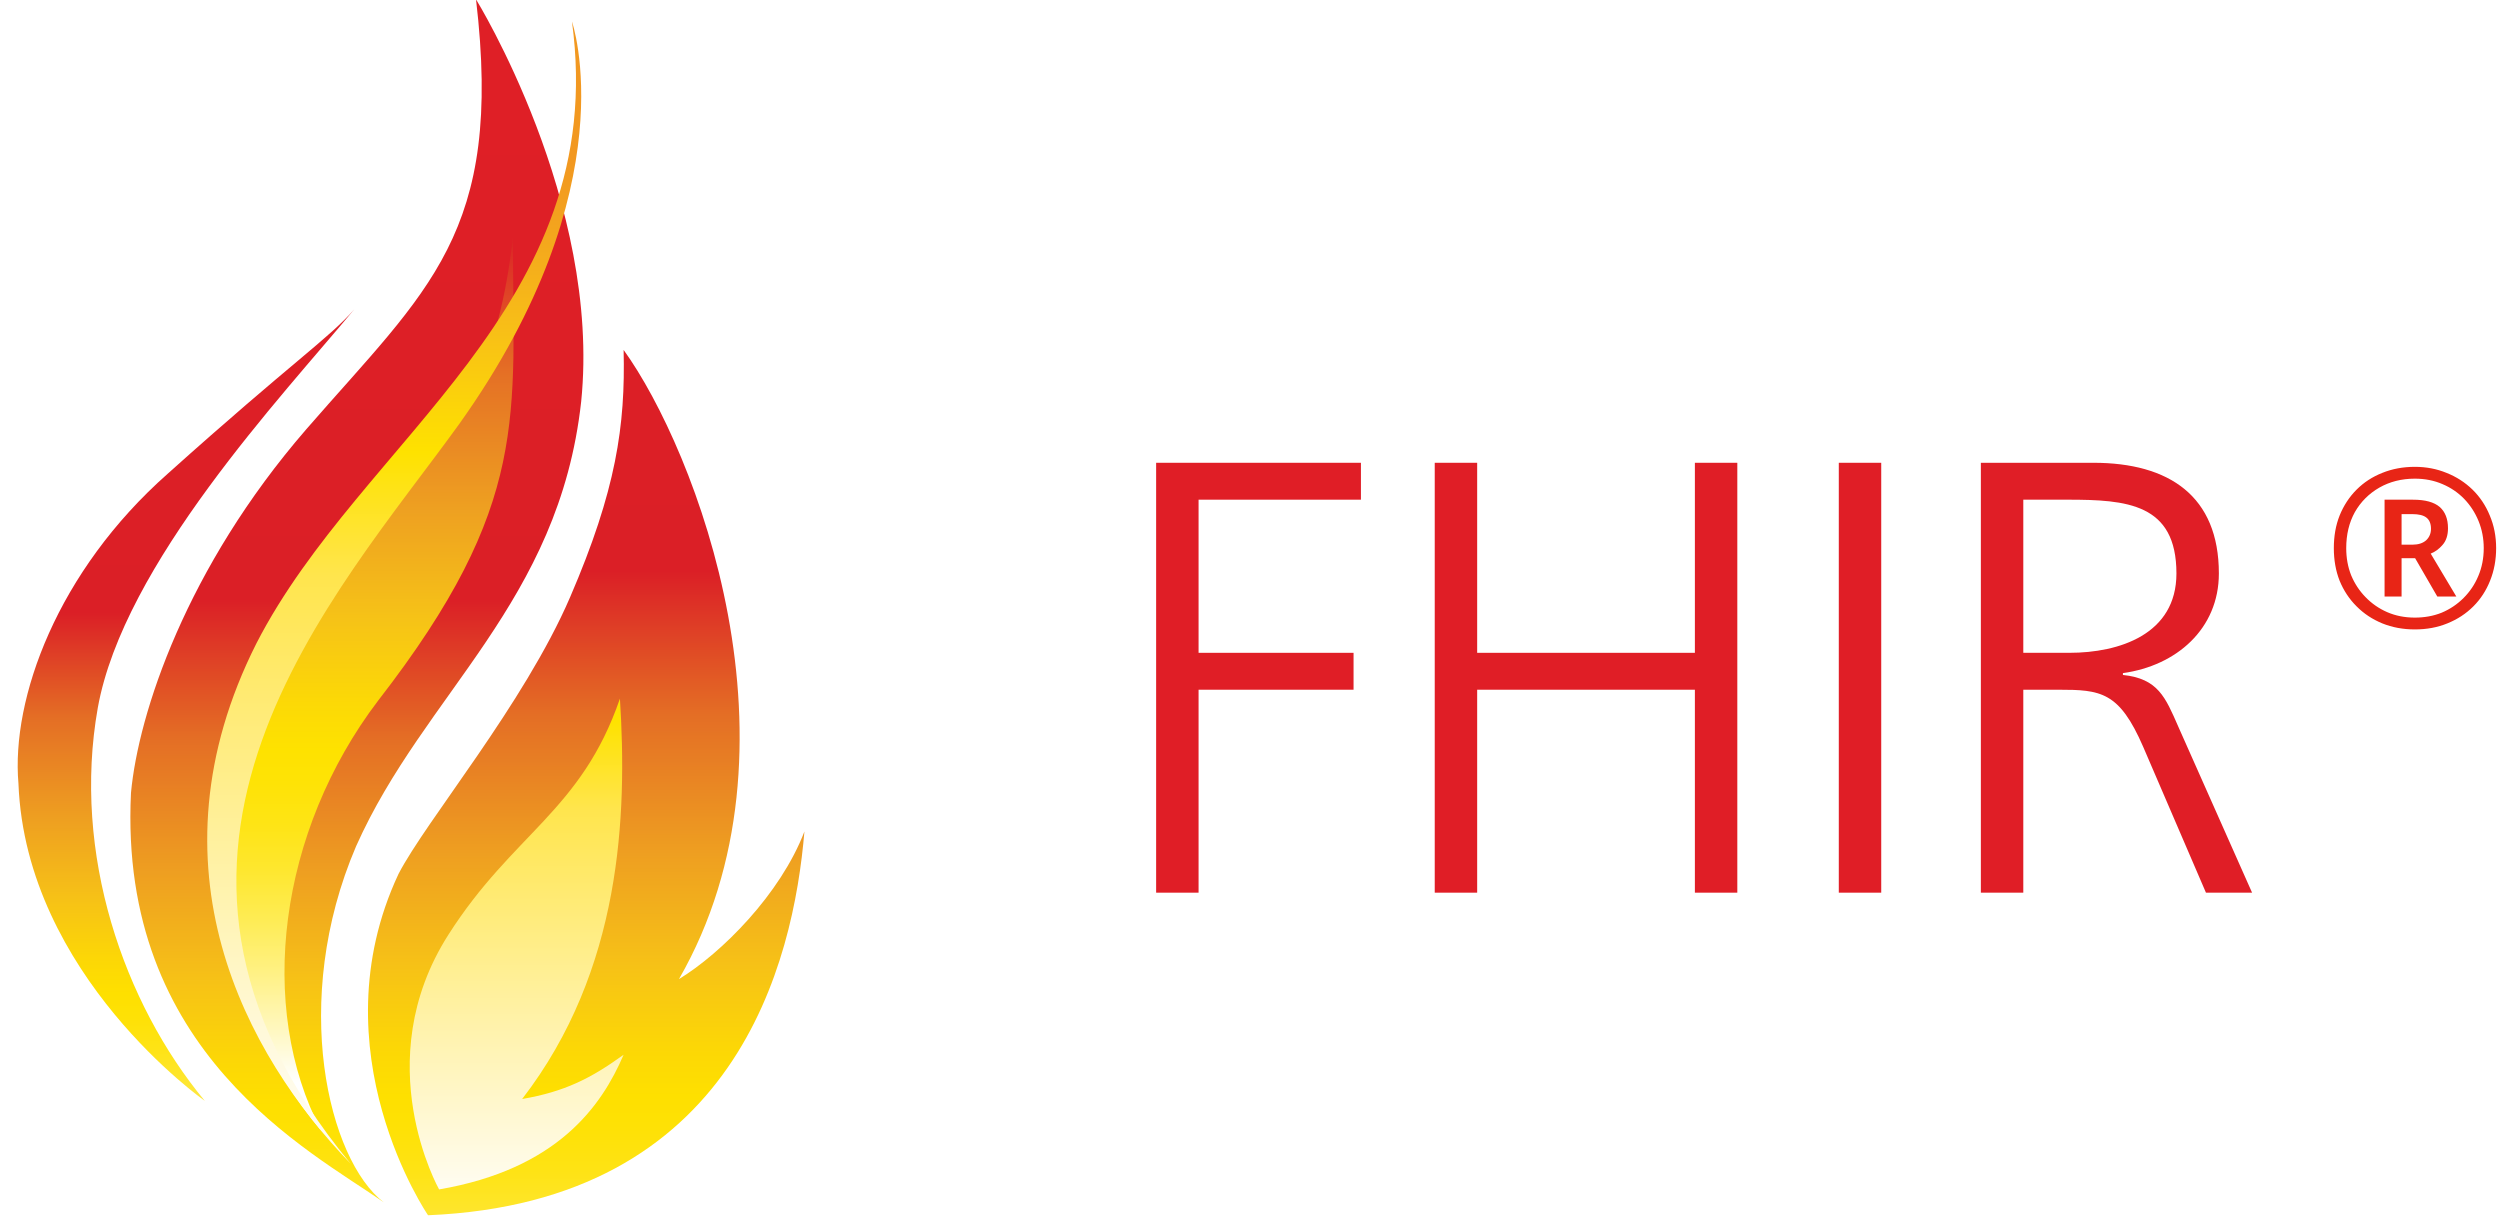
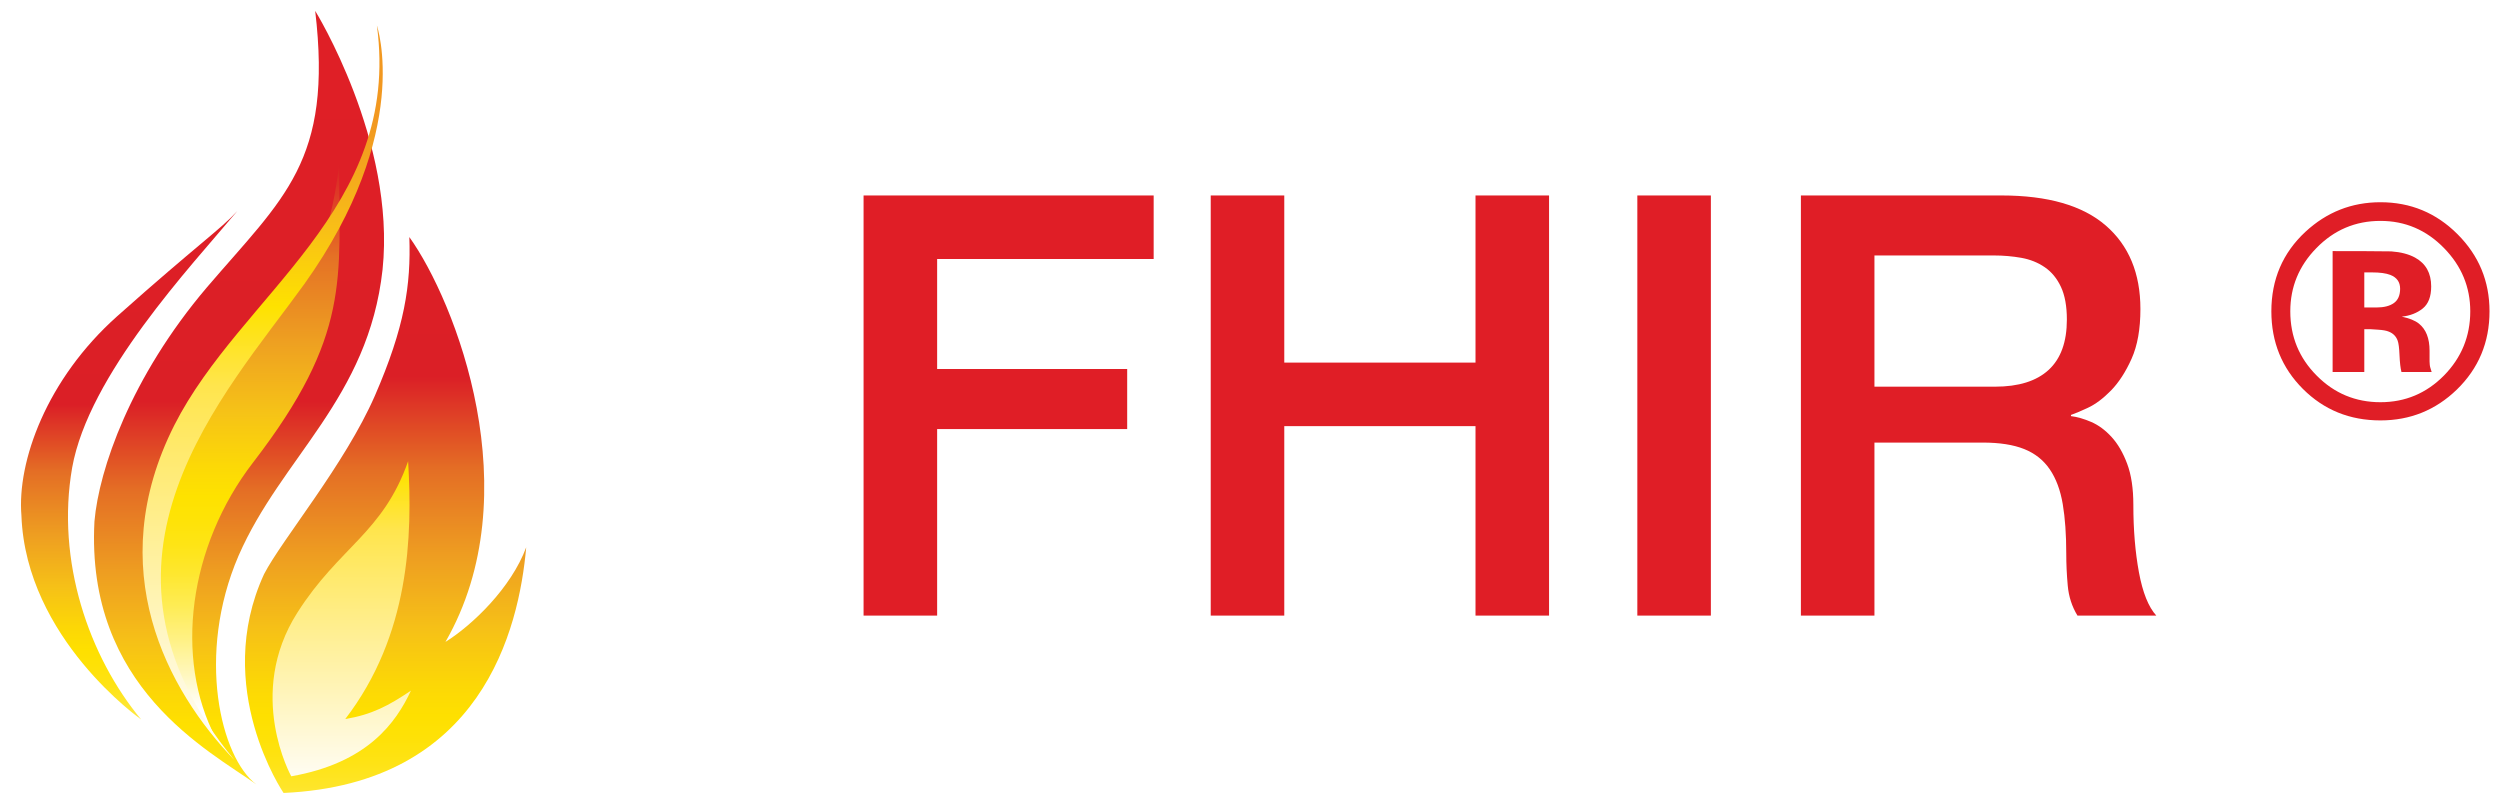
- <svg xmlns="http://www.w3.org/2000/svg" version="1.1" id="Слой_1" x="0px" y="0px" viewBox="-236 387.9 135.5 66" enable-background="new -236 387.9 135.5 66" xml:space="preserve">
-   <g id="Page-3">
-     <g id="Desktop-HD" transform="translate(-167, -12)">
-       <g id="fhir-copy-_x2B_-_xAE_" transform="translate(167, 11)">
-         <g id="fhir-copy" transform="translate(0, 0.966615)">
-           <g id="Group" transform="translate(50.6626, 34.91612)">
-             <path id="Shape" fill="#E01E26" d="M-224,378.1h11.1v2h-8.8v8.3h8.4v2h-8.4v11h-2.3L-224,378.1L-224,378.1z" />
-             <path id="Shape_1_" fill="#E01E26" d="M-208.9,378.1h2.3v10.3h11.8v-10.3h2.3v23.3h-2.3v-11h-11.8v11h-2.3V378.1L-208.9,378.1z       " />
-             <path id="Shape_2_" fill="#E01E26" d="M-187,378.1h2.3v23.3h-2.3V378.1L-187,378.1z" />
-             <path id="Shape_3_" fill="#E01E26" d="M-179.2,378.1h6c4.1,0,6.8,1.8,6.8,6c0,3-2.3,5-5.2,5.4v0.1c1.9,0.2,2.3,1.2,3,2.8l4,9       h-2.5l-3.4-7.9c-1.3-3-2.3-3.1-4.6-3.1h-1.9v11h-2.3V378.1L-179.2,378.1z M-176.9,388.4h2.4c2.7,0,5.8-1,5.8-4.3       c0-3.8-2.7-4-5.9-4h-2.4V388.4L-176.9,388.4z" />
-           </g>
-           <linearGradient id="Shape_10_" gradientUnits="userSpaceOnUse" x1="-461.818" y1="834.673" x2="-461.818" y2="835.777" gradientTransform="matrix(24.4695 0 0 -65.211 11083.855 54895.371)">
-             <stop offset="0" style="stop-color:#FFFFFF" />
-             <stop offset="4.088625e-02" style="stop-color:#FFF7BC" />
-             <stop offset="8.068123e-02" style="stop-color:#FFF083" />
-             <stop offset="0.119" style="stop-color:#FEEA54" />
-             <stop offset="0.155" style="stop-color:#FEE62F" />
-             <stop offset="0.188" style="stop-color:#FEE315" />
-             <stop offset="0.218" style="stop-color:#FEE106" />
-             <stop offset="0.242" style="stop-color:#FEE000" />
-             <stop offset="0.277" style="stop-color:#FCD706" />
-             <stop offset="0.338" style="stop-color:#F6C117" />
-             <stop offset="0.419" style="stop-color:#EE9E21" />
-             <stop offset="0.517" style="stop-color:#E46E25" />
-             <stop offset="0.621" style="stop-color:#DB1F26" />
-             <stop offset="1" style="stop-color:#DF1F26" />
-           </linearGradient>
-           <path id="Shape_4_" fill="url(#Shape_10_)" d="M-210.2,387.9c0,0,6.8,11,5.7,21.8c-1.2,10.9-8.5,15.8-12.2,24.1      c-3.6,8.4-1.5,17,1.5,19.3c-4-2.8-14.4-8.1-13.7-22.2c0.4-4.3,3-12.2,9.5-19.7C-212.8,403.6-208.7,400.6-210.2,387.9      L-210.2,387.9z" />
-           <linearGradient id="Shape_11_" gradientUnits="userSpaceOnUse" x1="-458.518" y1="831.589" x2="-458.518" y2="832.863" gradientTransform="matrix(18.248 0 0 -42.8578 8141.143 36095.051)">
-             <stop offset="0" style="stop-color:#FFFFFF" />
-             <stop offset="4.088625e-02" style="stop-color:#FFF7BC" />
-             <stop offset="8.068123e-02" style="stop-color:#FFF083" />
-             <stop offset="0.119" style="stop-color:#FEEA54" />
-             <stop offset="0.155" style="stop-color:#FEE62F" />
-             <stop offset="0.188" style="stop-color:#FEE315" />
-             <stop offset="0.218" style="stop-color:#FEE106" />
-             <stop offset="0.242" style="stop-color:#FEE000" />
-             <stop offset="0.277" style="stop-color:#FCD706" />
-             <stop offset="0.338" style="stop-color:#F6C117" />
-             <stop offset="0.419" style="stop-color:#EE9E21" />
-             <stop offset="0.517" style="stop-color:#E46E25" />
-             <stop offset="0.621" style="stop-color:#DB1F26" />
-             <stop offset="1" style="stop-color:#DF1F26" />
-           </linearGradient>
-           <path id="Shape_5_" fill="url(#Shape_11_)" d="M-224.9,447.6c0,0-9.7-6.8-10.1-17.2c-0.4-4.6,2.1-11.5,8.1-16.8      c6.8-6.1,8.7-7.3,10.1-8.9c-3.9,4.7-12.5,13.8-13.9,21.6C-232.1,434.2-229.3,442.3-224.9,447.6L-224.9,447.6z" />
-           <linearGradient id="Shape_12_" gradientUnits="userSpaceOnUse" x1="-461.515" y1="832.284" x2="-461.515" y2="833.893" gradientTransform="matrix(23.7251 0 0 -46.8629 10745.259 39468.781)">
-             <stop offset="0" style="stop-color:#FFFFFF" />
-             <stop offset="4.088625e-02" style="stop-color:#FFF7BC" />
-             <stop offset="8.068123e-02" style="stop-color:#FFF083" />
-             <stop offset="0.119" style="stop-color:#FEEA54" />
-             <stop offset="0.155" style="stop-color:#FEE62F" />
-             <stop offset="0.188" style="stop-color:#FEE315" />
-             <stop offset="0.218" style="stop-color:#FEE106" />
-             <stop offset="0.242" style="stop-color:#FEE000" />
-             <stop offset="0.277" style="stop-color:#FCD706" />
-             <stop offset="0.338" style="stop-color:#F6C117" />
-             <stop offset="0.419" style="stop-color:#EE9E21" />
-             <stop offset="0.517" style="stop-color:#E46E25" />
-             <stop offset="0.621" style="stop-color:#DB1F26" />
-             <stop offset="1" style="stop-color:#DF1F26" />
-           </linearGradient>
-           <path id="Shape_6_" fill="url(#Shape_12_)" d="M-212.8,453.8c0,0-6.1-8.9-1.6-18.5c1.5-2.9,6.8-9.2,9.3-15      c2.5-5.8,3-9.3,2.9-13.4c3.9,5.4,10.2,21.6,3,34.1c2.3-1.4,5.5-4.6,6.8-8C-193,440.1-196.1,453.1-212.8,453.8L-212.8,453.8z" />
-           <linearGradient id="Shape_13_" gradientUnits="userSpaceOnUse" x1="-451.209" y1="826.217" x2="-451.209" y2="827.481" gradientTransform="matrix(11.6749 0 0 -26.5636 5059.859 22399.475)">
-             <stop offset="0" style="stop-color:#FFFCF0" />
-             <stop offset="0.611" style="stop-color:#FFE54D" />
-             <stop offset="0.753" style="stop-color:#FEE200" />
-             <stop offset="0.808" style="stop-color:#FEE000" />
-             <stop offset="0.848" style="stop-color:#FCD906" />
-             <stop offset="0.883" style="stop-color:#FACE11" />
-             <stop offset="0.916" style="stop-color:#F6BD19" />
-             <stop offset="0.947" style="stop-color:#F2A81F" />
-             <stop offset="0.976" style="stop-color:#EE9022" />
-             <stop offset="1" style="stop-color:#EA7724" />
-           </linearGradient>
-           <path id="Shape_7_" fill="url(#Shape_13_)" d="M-212.2,452.4c0,0-3.9-6.9,0.5-13.8c3.5-5.5,7.2-6.7,9.3-12.8      c0.4,6.3,0.1,14.7-5.3,21.7c2.3-0.4,3.7-1.1,5.5-2.4C-203.4,447.9-205.8,451.3-212.2,452.4L-212.2,452.4z" />
-           <linearGradient id="Shape_14_" gradientUnits="userSpaceOnUse" x1="-457.093" y1="832.842" x2="-457.093" y2="834.372" gradientTransform="matrix(16.4435 0 0 -48.3691 7299.861 40730.578)">
-             <stop offset="0" style="stop-color:#FFFFFF" />
-             <stop offset="4.088625e-02" style="stop-color:#FFF7BC" />
-             <stop offset="8.068123e-02" style="stop-color:#FFF183" />
-             <stop offset="0.119" style="stop-color:#FEEC54" />
-             <stop offset="0.155" style="stop-color:#FEE72F" />
-             <stop offset="0.188" style="stop-color:#FEE415" />
-             <stop offset="0.218" style="stop-color:#FEE306" />
-             <stop offset="0.242" style="stop-color:#FEE200" />
-             <stop offset="0.276" style="stop-color:#FCD906" />
-             <stop offset="0.337" style="stop-color:#F6C317" />
-             <stop offset="0.418" style="stop-color:#EEA021" />
-             <stop offset="0.515" style="stop-color:#E57125" />
-             <stop offset="0.621" style="stop-color:#DB1F26" />
-             <stop offset="1" style="stop-color:#DF1F26" />
-           </linearGradient>
-           <path id="Shape_8_" fill="url(#Shape_14_)" d="M-218.6,449.2c0,0-11-12.4-3.3-25.2c5.3-9.2,12.2-9.8,13.7-23.2      c0,9.7,1,14.4-7.3,25.1C-220.9,433-222.1,442.5-218.6,449.2L-218.6,449.2z" />
-           <linearGradient id="Shape_15_" gradientUnits="userSpaceOnUse" x1="-459.808" y1="834.596" x2="-459.808" y2="835.418" gradientTransform="matrix(20.2614 0 0 -61.9248 9101.723 52130.215)">
-             <stop offset="0" style="stop-color:#FFFCF0" />
-             <stop offset="0.562" style="stop-color:#FFE54D" />
-             <stop offset="0.692" style="stop-color:#FEE200" />
-             <stop offset="0.821" style="stop-color:#F8BF17" />
-             <stop offset="0.939" style="stop-color:#F3A21E" />
-             <stop offset="1" style="stop-color:#F29820" />
-           </linearGradient>
-           <path id="Shape_9_" fill="url(#Shape_15_)" d="M-205,389.1c0,0,3.1,8.9-6.1,21.8c-6.7,9.3-19.9,23.2-5.9,40.1      c-5.7-5.9-11.2-16.1-5.1-28.2C-216.4,411.7-202.9,404.6-205,389.1L-205,389.1z" />
+ <svg xmlns="http://www.w3.org/2000/svg" width="103px" height="33px" viewBox="0 0 103 33" version="1.1">
+   <defs>
+     <linearGradient x1="50.048%" y1="119.064%" x2="50.048%" y2="8.67%" id="linearGradient-1">
+       <stop stop-color="#FFFFFF" offset="0%" />
+       <stop stop-color="#FFF7BC" offset="4.089%" />
+       <stop stop-color="#FFF083" offset="8.068%" />
+       <stop stop-color="#FEEA54" offset="11.87%" />
+       <stop stop-color="#FEE62F" offset="15.47%" />
+       <stop stop-color="#FEE315" offset="18.82%" />
+       <stop stop-color="#FEE106" offset="21.82%" />
+       <stop stop-color="#FEE000" offset="24.18%" />
+       <stop stop-color="#FCD706" offset="27.66%" />
+       <stop stop-color="#F6C117" offset="33.82%" />
+       <stop stop-color="#EE9E21" offset="41.95%" />
+       <stop stop-color="#E46E25" offset="51.73%" />
+       <stop stop-color="#DB1F26" offset="62.09%" />
+       <stop stop-color="#DF1F26" offset="100%" />
+     </linearGradient>
+     <linearGradient x1="49.95%" y1="117.163%" x2="49.95%" y2="-10.258%" id="linearGradient-2">
+       <stop stop-color="#FFFFFF" offset="0%" />
+       <stop stop-color="#FFF7BC" offset="4.089%" />
+       <stop stop-color="#FFF083" offset="8.068%" />
+       <stop stop-color="#FEEA54" offset="11.87%" />
+       <stop stop-color="#FEE62F" offset="15.47%" />
+       <stop stop-color="#FEE315" offset="18.82%" />
+       <stop stop-color="#FEE106" offset="21.82%" />
+       <stop stop-color="#FEE000" offset="24.18%" />
+       <stop stop-color="#FCD706" offset="27.66%" />
+       <stop stop-color="#F6C117" offset="33.82%" />
+       <stop stop-color="#EE9E21" offset="41.95%" />
+       <stop stop-color="#E46E25" offset="51.73%" />
+       <stop stop-color="#DB1F26" offset="62.09%" />
+       <stop stop-color="#DF1F26" offset="100%" />
+     </linearGradient>
+     <linearGradient x1="50.029%" y1="124.994%" x2="50.029%" y2="-35.906%" id="linearGradient-3">
+       <stop stop-color="#FFFFFF" offset="0%" />
+       <stop stop-color="#FFF7BC" offset="4.089%" />
+       <stop stop-color="#FFF083" offset="8.068%" />
+       <stop stop-color="#FEEA54" offset="11.87%" />
+       <stop stop-color="#FEE62F" offset="15.47%" />
+       <stop stop-color="#FEE315" offset="18.82%" />
+       <stop stop-color="#FEE106" offset="21.82%" />
+       <stop stop-color="#FEE000" offset="24.18%" />
+       <stop stop-color="#FCD706" offset="27.66%" />
+       <stop stop-color="#F6C117" offset="33.82%" />
+       <stop stop-color="#EE9E21" offset="41.95%" />
+       <stop stop-color="#E46E25" offset="51.73%" />
+       <stop stop-color="#DB1F26" offset="62.09%" />
+       <stop stop-color="#DF1F26" offset="100%" />
+     </linearGradient>
+     <linearGradient x1="49.948%" y1="98.941%" x2="49.948%" y2="-27.403%" id="linearGradient-4">
+       <stop stop-color="#FFFCF0" offset="0%" />
+       <stop stop-color="#FFE54D" offset="61.14%" />
+       <stop stop-color="#FEE200" offset="75.27%" />
+       <stop stop-color="#FEE000" offset="80.77%" />
+       <stop stop-color="#FCD906" offset="84.78%" />
+       <stop stop-color="#FACE11" offset="88.32%" />
+       <stop stop-color="#F6BD19" offset="91.59%" />
+       <stop stop-color="#F2A81F" offset="94.67%" />
+       <stop stop-color="#EE9022" offset="97.57%" />
+       <stop stop-color="#EA7724" offset="100%" />
+     </linearGradient>
+     <linearGradient x1="49.983%" y1="94.937%" x2="49.983%" y2="-58.067%" id="linearGradient-5">
+       <stop stop-color="#FFFFFF" offset="0%" />
+       <stop stop-color="#FFF7BC" offset="4.089%" />
+       <stop stop-color="#FFF183" offset="8.068%" />
+       <stop stop-color="#FEEC54" offset="11.87%" />
+       <stop stop-color="#FEE72F" offset="15.47%" />
+       <stop stop-color="#FEE415" offset="18.82%" />
+       <stop stop-color="#FEE306" offset="21.82%" />
+       <stop stop-color="#FEE200" offset="24.18%" />
+       <stop stop-color="#FCD906" offset="27.62%" />
+       <stop stop-color="#F6C317" offset="33.73%" />
+       <stop stop-color="#EEA021" offset="41.78%" />
+       <stop stop-color="#E57125" offset="51.46%" />
+       <stop stop-color="#DB1F26" offset="62.09%" />
+       <stop stop-color="#DF1F26" offset="100%" />
+     </linearGradient>
+     <linearGradient x1="50.005%" y1="95.222%" x2="50.005%" y2="13.02%" id="linearGradient-6">
+       <stop stop-color="#FFFCF0" offset="0%" />
+       <stop stop-color="#FFE54D" offset="56.23%" />
+       <stop stop-color="#FEE200" offset="69.23%" />
+       <stop stop-color="#F8BF17" offset="82.09%" />
+       <stop stop-color="#F3A21E" offset="93.87%" />
+       <stop stop-color="#F29820" offset="100%" />
+     </linearGradient>
+   </defs>
+   <g id="Experiments" stroke="none" stroke-width="1" fill="none" fill-rule="evenodd">
+     <g id="Desktop-HD" transform="translate(-187, -74)">
+       <g id="Group-4" transform="translate(187, 73)">
+         <g id="Group-Copy" transform="translate(0.815789, 0.97566)">
+           <path d="M12.17,0.472 C12.17,0.472 15.497,5.843 14.946,11.129 C14.361,16.449 10.783,18.859 9.011,22.924 C7.255,27.006 8.275,31.239 9.746,32.343 C7.807,30.954 2.708,28.361 3.076,21.502 C3.26,19.377 4.564,15.563 7.707,11.865 C10.867,8.168 12.906,6.679 12.17,0.472 L12.17,0.472 Z" id="Shape" fill="url(#linearGradient-1)" />
+           <path d="M4.999,29.666 C4.999,29.666 0.251,26.337 0.067,21.268 C-0.117,19.043 1.103,15.646 4.012,13.053 C7.356,10.075 8.275,9.473 8.961,8.72 C7.038,11.012 2.842,15.462 2.157,19.293 C1.488,23.125 2.842,27.073 4.999,29.666 L4.999,29.666 Z" id="Shape" fill="url(#linearGradient-2)" />
+           <path d="M10.867,32.694 C10.867,32.694 7.907,28.361 10.064,23.677 C10.8,22.255 13.391,19.16 14.628,16.332 C15.865,13.488 16.116,11.765 16.049,9.791 C17.955,12.451 21.048,20.364 17.537,26.471 C18.64,25.785 20.245,24.246 20.864,22.573 C20.563,25.969 19.025,32.326 10.867,32.694 L10.867,32.694 Z" id="Shape" fill="url(#linearGradient-3)" />
+           <path d="M11.184,32.008 C11.184,32.008 9.295,28.629 11.435,25.266 C13.157,22.556 14.962,21.987 15.999,19.026 C16.183,22.121 16.066,26.186 13.408,29.649 C14.511,29.465 15.196,29.097 16.116,28.478 C15.497,29.8 14.327,31.456 11.184,32.008 L11.184,32.008 Z" id="Shape" fill="url(#linearGradient-4)" />
+           <path d="M8.075,30.436 C8.075,30.436 2.725,24.363 6.486,18.122 C9.078,13.605 12.421,13.338 13.157,6.796 C13.157,11.514 13.658,13.823 9.613,19.076 C6.955,22.522 6.353,27.157 8.075,30.436 L8.075,30.436 Z" id="Shape" fill="url(#linearGradient-5)" />
+           <path d="M14.712,1.075 C14.712,1.075 16.216,5.441 11.719,11.732 C8.442,16.282 1.989,23.058 8.844,31.339 C6.069,28.461 3.377,23.459 6.369,17.537 C9.111,12.133 15.731,8.653 14.712,1.075 L14.712,1.075 Z" id="Shape" fill="url(#linearGradient-6)" />
        </g>
-         <text transform="matrix(1 0 0 1 -110.1001 422.89)" fill="#E82516" font-family="'ArialMT'" font-size="12">®</text>
+         <g id="Group-3" transform="translate(35, 9)" fill="#E01E26">
+           <path d="M0.579,0.053 L12.531,0.053 L12.531,2.671 L3.61,2.671 L3.61,7.204 L11.44,7.204 L11.44,9.677 L3.61,9.677 L3.61,17.362 L0.579,17.362 L0.579,0.053 Z M14.882,0.053 L17.912,0.053 L17.912,6.938 L25.791,6.938 L25.791,0.053 L28.821,0.053 L28.821,17.362 L25.791,17.362 L25.791,9.556 L17.912,9.556 L17.912,17.362 L14.882,17.362 L14.882,0.053 Z M32.458,0.053 L35.488,0.053 L35.488,17.362 L32.458,17.362 L32.458,0.053 Z M39.197,0.053 L47.464,0.053 C49.371,0.053 50.801,0.465 51.755,1.289 C52.708,2.113 53.185,3.261 53.185,4.732 C53.185,5.556 53.064,6.239 52.821,6.78 C52.579,7.321 52.296,7.758 51.973,8.089 C51.649,8.42 51.33,8.659 51.015,8.804 C50.7,8.95 50.47,9.047 50.324,9.095 L50.324,9.144 C50.583,9.176 50.862,9.257 51.161,9.386 C51.46,9.515 51.738,9.721 51.997,10.004 C52.256,10.287 52.47,10.655 52.639,11.107 C52.809,11.56 52.894,12.125 52.894,12.804 C52.894,13.822 52.971,14.748 53.124,15.58 C53.278,16.412 53.516,17.006 53.839,17.362 L50.591,17.362 C50.365,16.99 50.231,16.578 50.191,16.125 C50.15,15.673 50.13,15.236 50.13,14.816 C50.13,14.024 50.082,13.342 49.985,12.768 C49.888,12.194 49.71,11.717 49.452,11.338 C49.193,10.958 48.841,10.679 48.397,10.501 C47.953,10.323 47.383,10.234 46.688,10.234 L42.227,10.234 L42.227,17.362 L39.197,17.362 L39.197,0.053 Z M42.227,7.931 L47.197,7.931 C48.167,7.931 48.902,7.701 49.403,7.241 C49.904,6.78 50.155,6.089 50.155,5.168 C50.155,4.618 50.074,4.17 49.912,3.822 C49.75,3.475 49.528,3.204 49.245,3.01 C48.963,2.816 48.639,2.687 48.276,2.622 C47.912,2.558 47.536,2.525 47.149,2.525 L42.227,2.525 L42.227,7.931 Z" id="FHIR" />
+           <path d="M60.433,2.223 C59.718,2.954 59.36,3.822 59.36,4.826 C59.36,5.867 59.724,6.751 60.452,7.479 C61.175,8.207 62.049,8.571 63.074,8.571 C64.094,8.571 64.966,8.205 65.69,7.473 C66.413,6.737 66.775,5.855 66.775,4.826 C66.775,3.826 66.415,2.959 65.696,2.223 C64.968,1.475 64.094,1.101 63.074,1.101 C62.041,1.101 61.161,1.475 60.433,2.223 L60.433,2.223 Z M66.22,8.052 C65.346,8.898 64.297,9.321 63.074,9.321 C61.809,9.321 60.744,8.888 59.878,8.022 C59.013,7.156 58.58,6.091 58.58,4.826 C58.58,3.513 59.047,2.422 59.982,1.552 C60.86,0.739 61.891,0.332 63.074,0.332 C64.314,0.332 65.373,0.771 66.251,1.65 C67.129,2.528 67.568,3.587 67.568,4.826 C67.568,6.103 67.119,7.178 66.22,8.052 L66.22,8.052 Z M63.482,3.326 C63.303,3.257 63.051,3.223 62.726,3.223 L62.409,3.223 L62.409,4.668 L62.915,4.668 C63.22,4.668 63.458,4.607 63.629,4.485 C63.799,4.363 63.885,4.166 63.885,3.894 C63.885,3.621 63.751,3.432 63.482,3.326 L63.482,3.326 Z M61.104,7.327 L61.104,2.345 C61.413,2.345 61.875,2.346 62.491,2.348 C63.107,2.35 63.45,2.353 63.519,2.357 C63.913,2.385 64.24,2.471 64.501,2.613 C64.944,2.857 65.165,3.253 65.165,3.802 C65.165,4.221 65.048,4.524 64.815,4.711 C64.581,4.898 64.293,5.009 63.952,5.046 C64.265,5.111 64.501,5.207 64.659,5.333 C64.952,5.568 65.098,5.94 65.098,6.449 L65.098,6.894 C65.098,6.942 65.101,6.991 65.107,7.04 C65.113,7.089 65.125,7.138 65.141,7.186 L65.184,7.327 L63.94,7.327 C63.899,7.168 63.873,6.938 63.86,6.638 C63.848,6.337 63.822,6.133 63.781,6.028 C63.716,5.853 63.594,5.731 63.415,5.662 C63.318,5.621 63.169,5.595 62.97,5.583 L62.683,5.564 L62.409,5.564 L62.409,7.327 L61.104,7.327 Z" id="®" />
+         </g>
      </g>
    </g>
  </g>
</svg>
